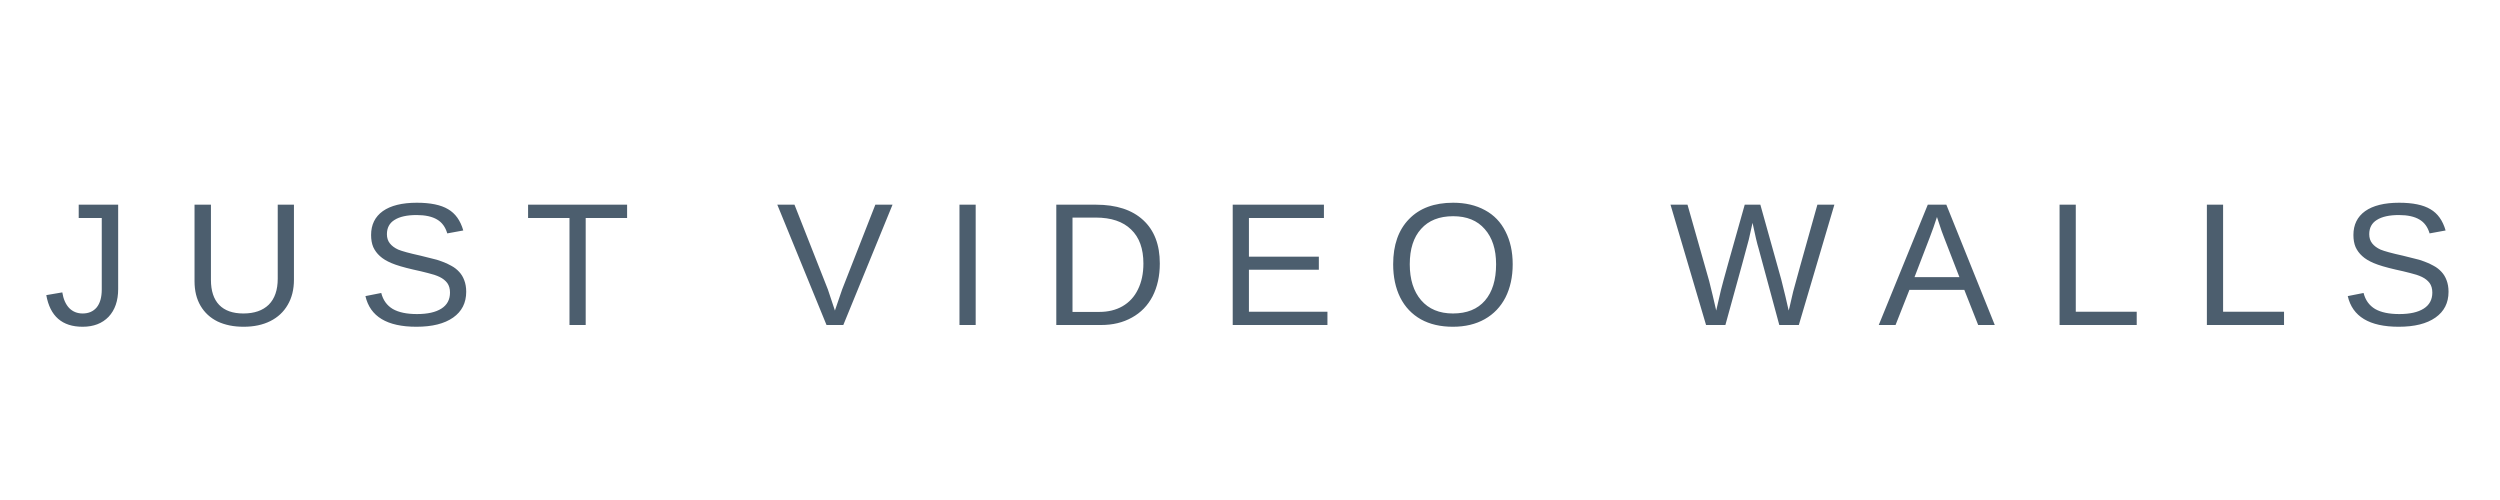
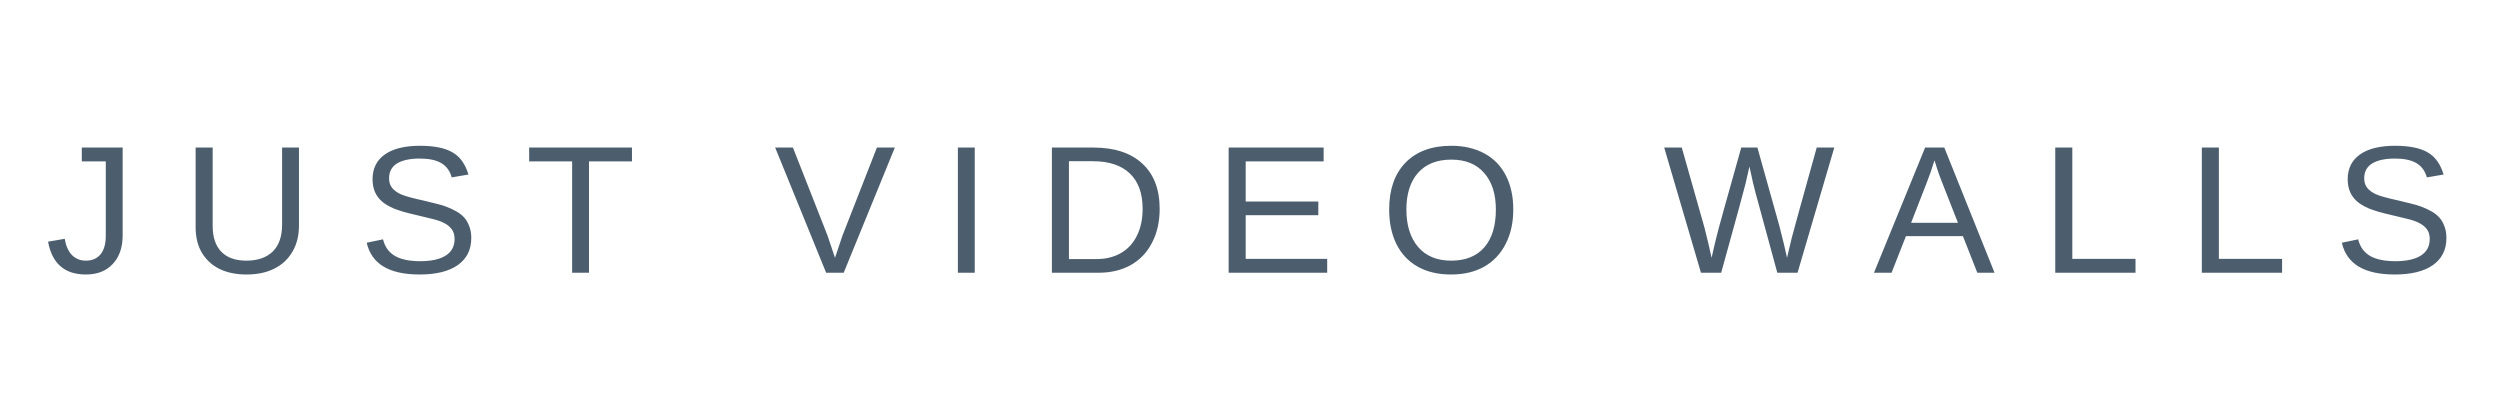
- <svg xmlns="http://www.w3.org/2000/svg" viewBox="0 0 200 40" width="200" height="40">
-   <text x="100.0" y="26" text-anchor="middle" style="font-family:'Helvetica Neue', Arial, sans-serif; font-size:14px; font-weight:400; letter-spacing:4px;" fill="#4C5E6E">JUST VIDEO WALLS</text>
+ <svg xmlns="http://www.w3.org/2000/svg" viewBox="0 0 220 36" width="220" height="36">
+   <text x="110.0" y="24" text-anchor="middle" style="font-family:'Helvetica Neue', Arial, sans-serif; font-size:16px; font-weight:400; letter-spacing:4px;" fill="#4C5E6E">JUST VIDEO WALLS</text>
</svg>
